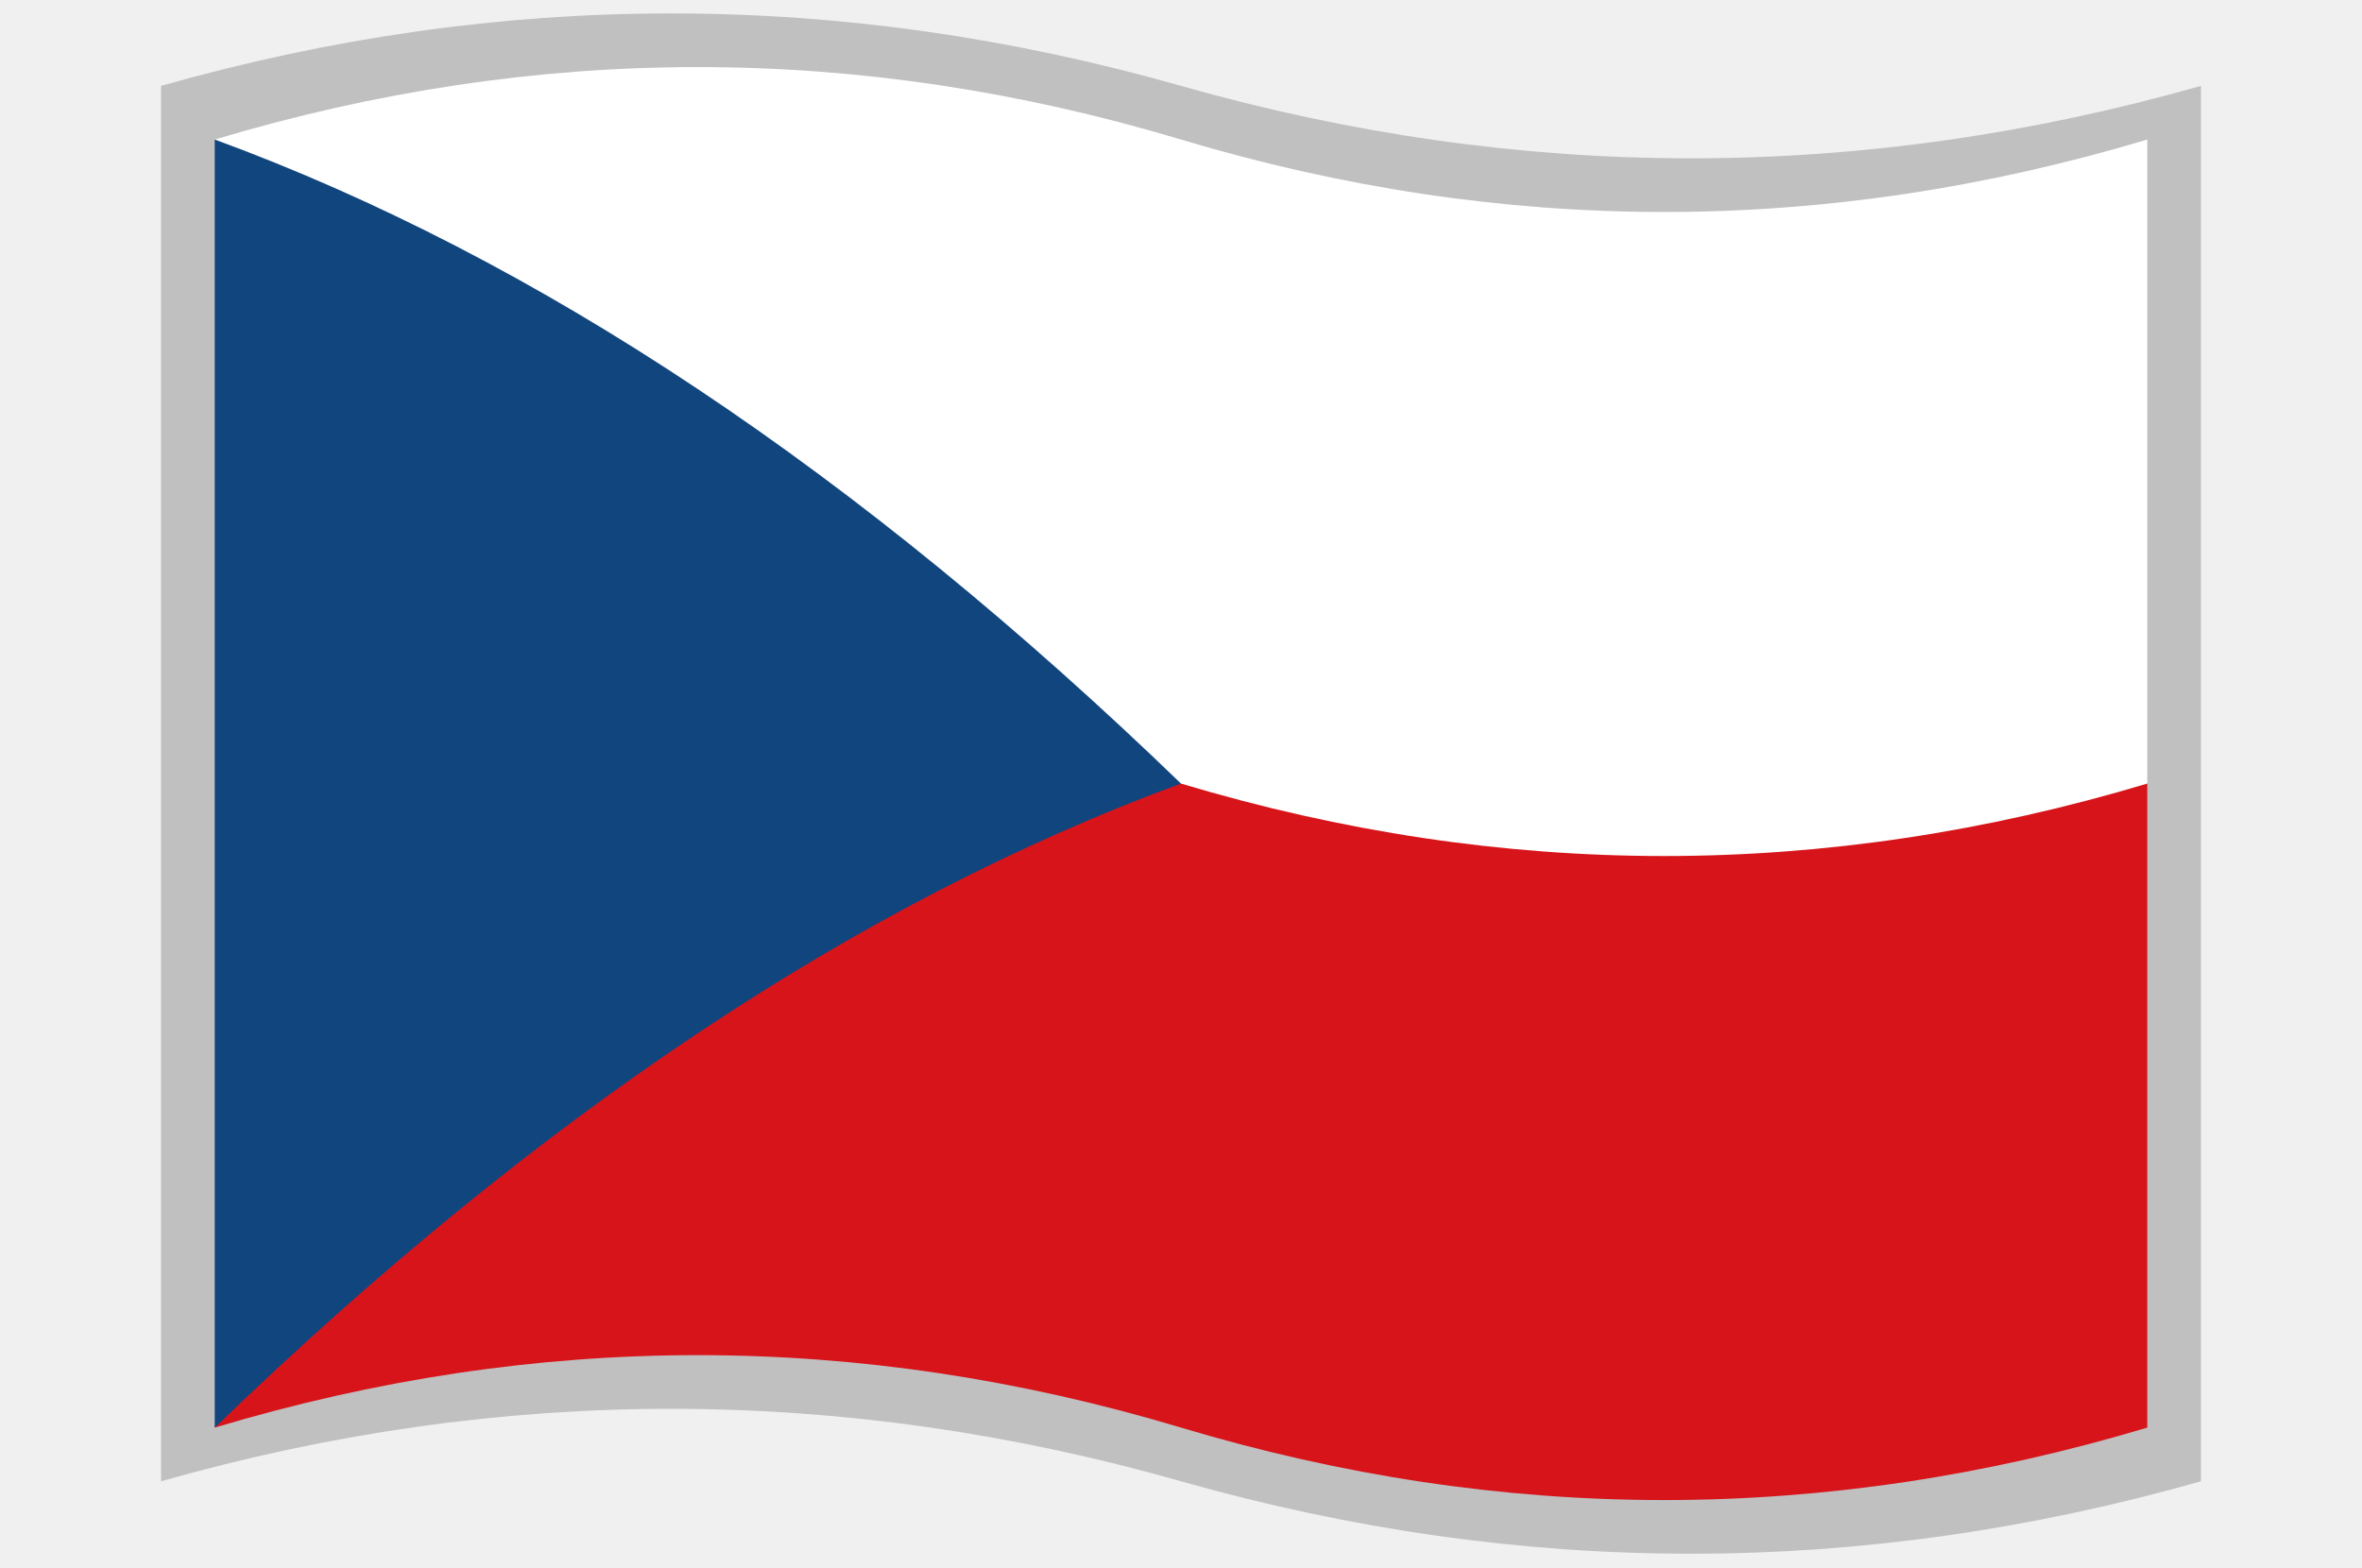
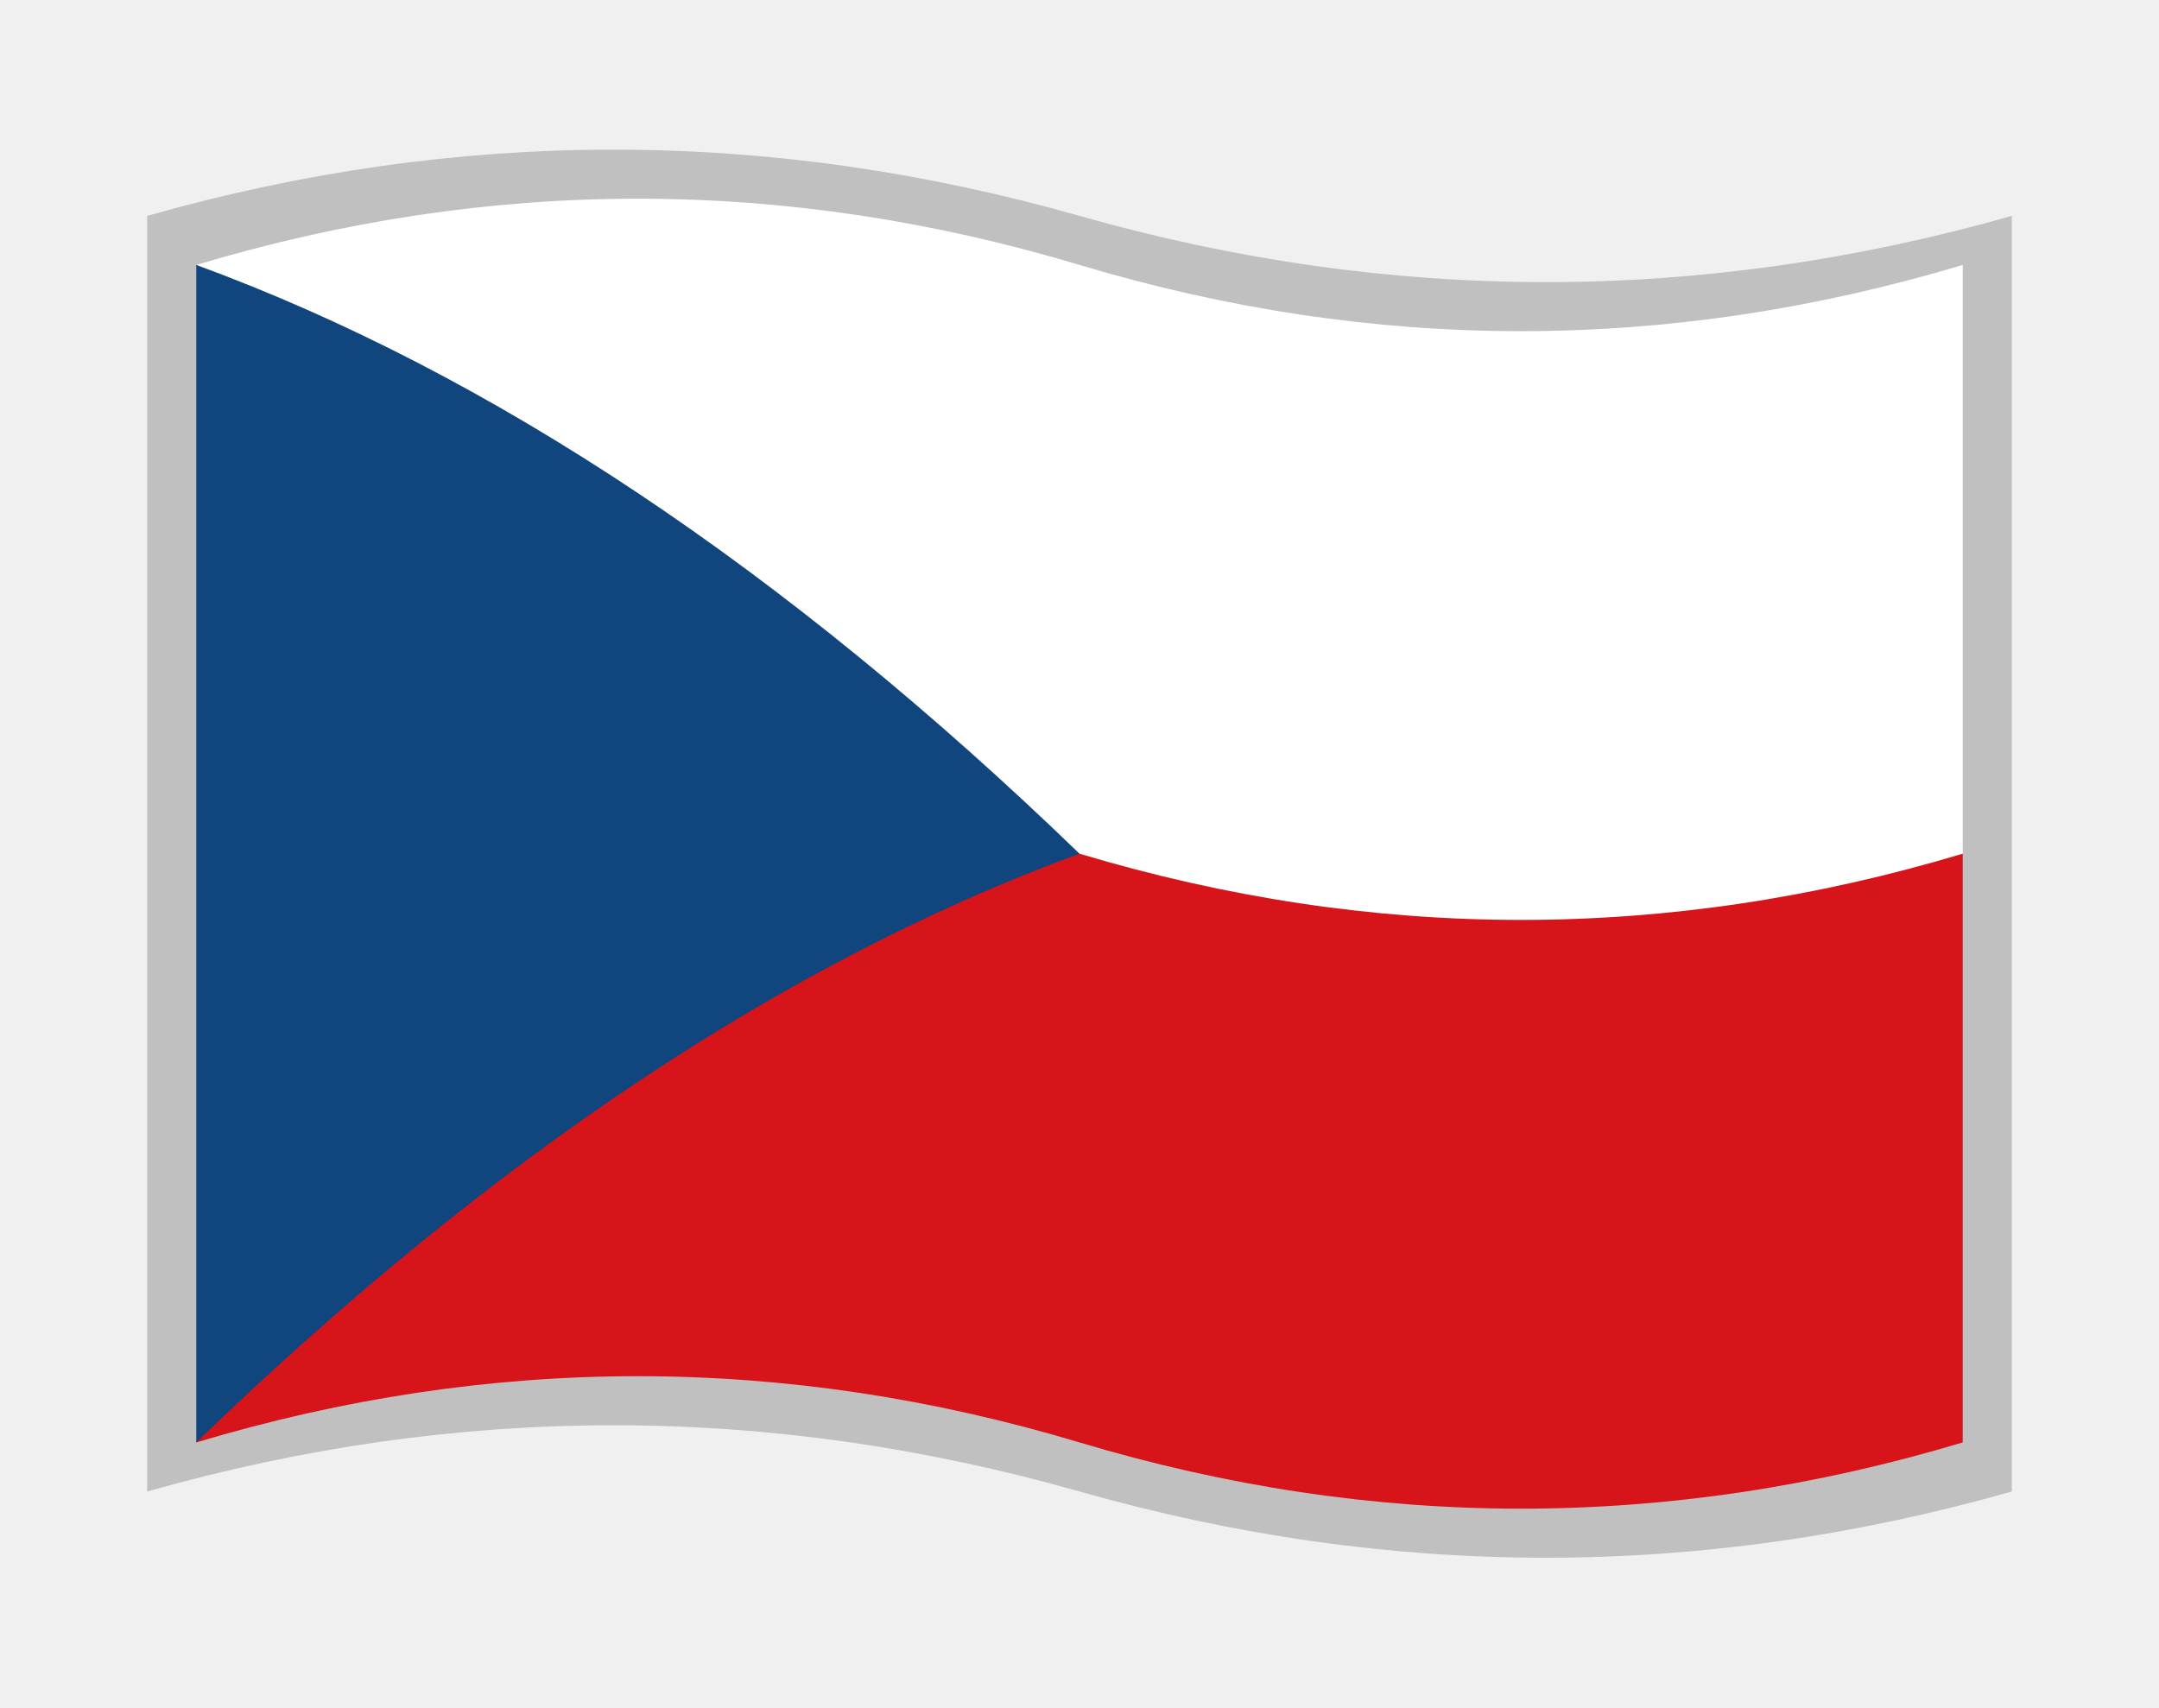
- <svg xmlns="http://www.w3.org/2000/svg" version="1.1" viewBox="-10 -10 440 292">
-   <path fill="#c0c0c0" d="M20 6q95 -27 190 0t190 0v260q-95 27 -190 0t-190 0z" />
-   <path fill="#ffffff" d="M30  16q90 -27 180 0t180 0v120l-90 50h-180l0 -120z" />
-   <path fill="#d7141a" d="M30 256l30 -120h150q90 27 180 0v120q-90 27 -180 0t-180 0z" />
-   <path fill="#11457e" d="M30  16q90 33 180 120q-90 33 -180 120z" />
+ <svg xmlns="http://www.w3.org/2000/svg" version="1.1" viewBox="-10 -10 440 348">
+   <path fill="#c0c0c0" d="M20 34q95 -27 190 0t190 0v260q-95 27 -190 0t-190 0z" />
+   <path fill="#ffffff" d="M30  44q90 -27 180 0t180 0v120l-90 50h-180l0 -120z" />
+   <path fill="#d7141a" d="M30 284l30 -120h150q90 27 180 0v120q-90 27 -180 0t-180 0z" />
+   <path fill="#11457e" d="M30  44q90 33 180 120q-90 33 -180 120z" />
</svg>
